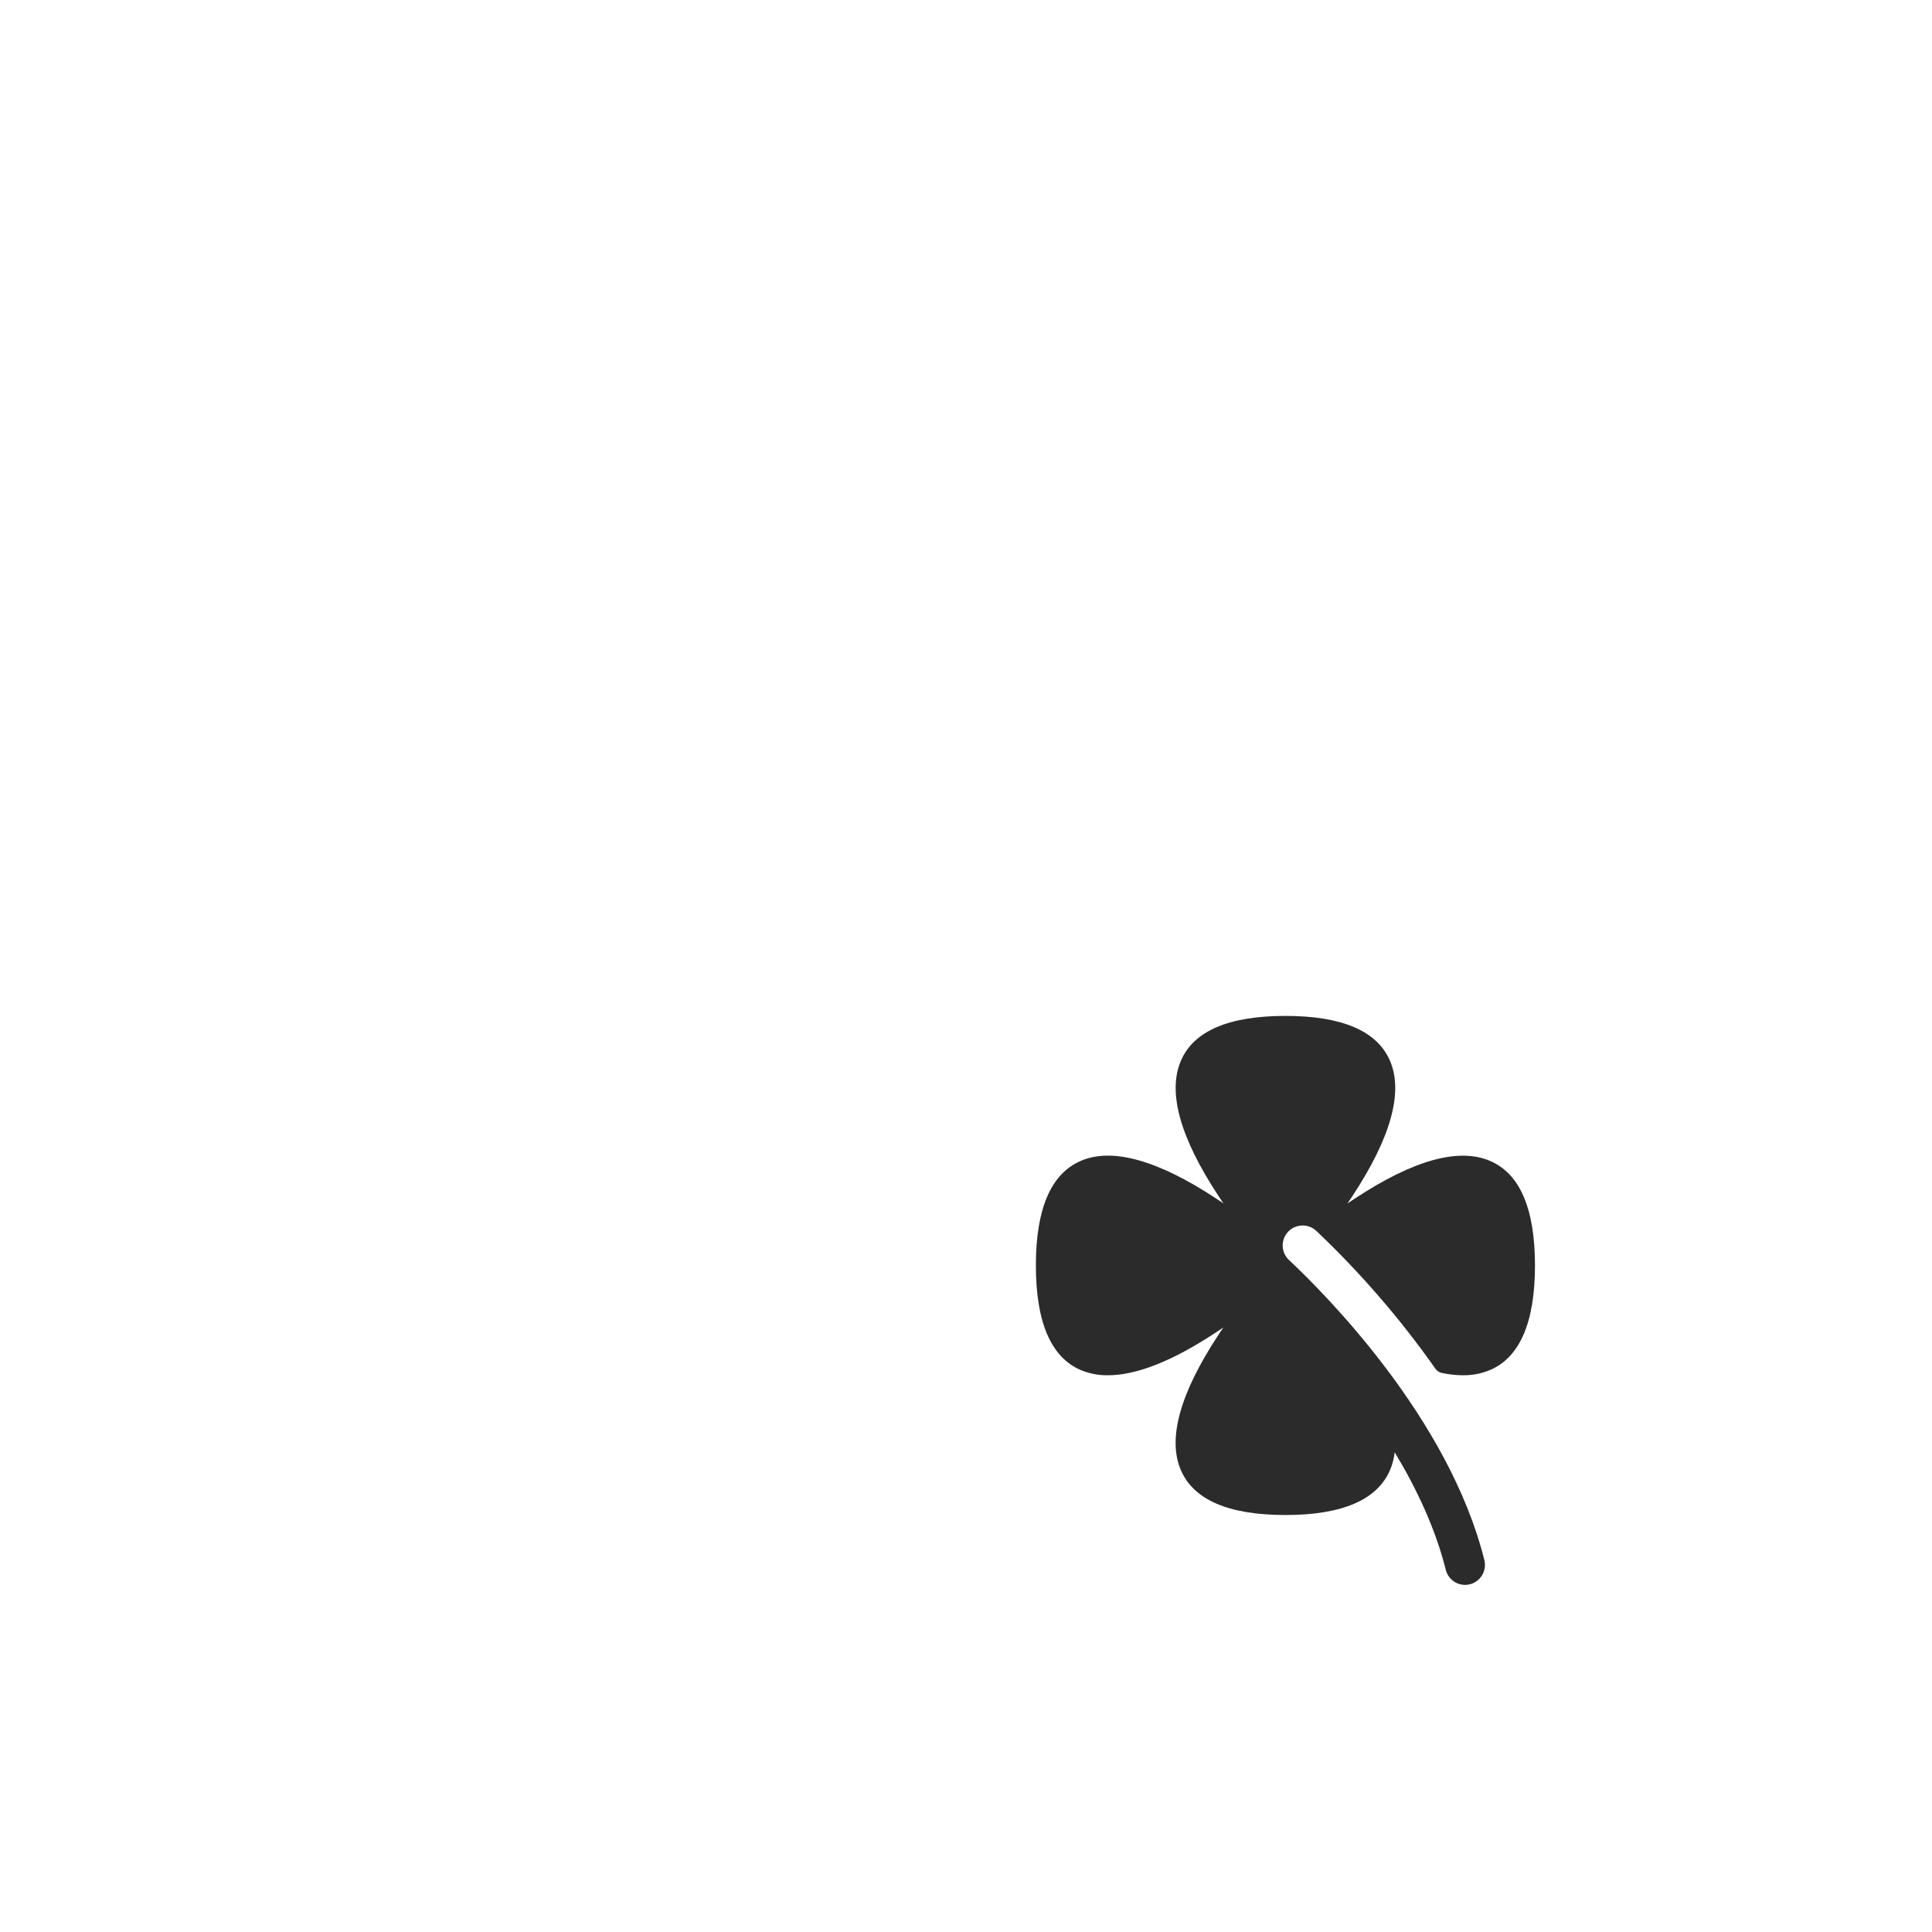
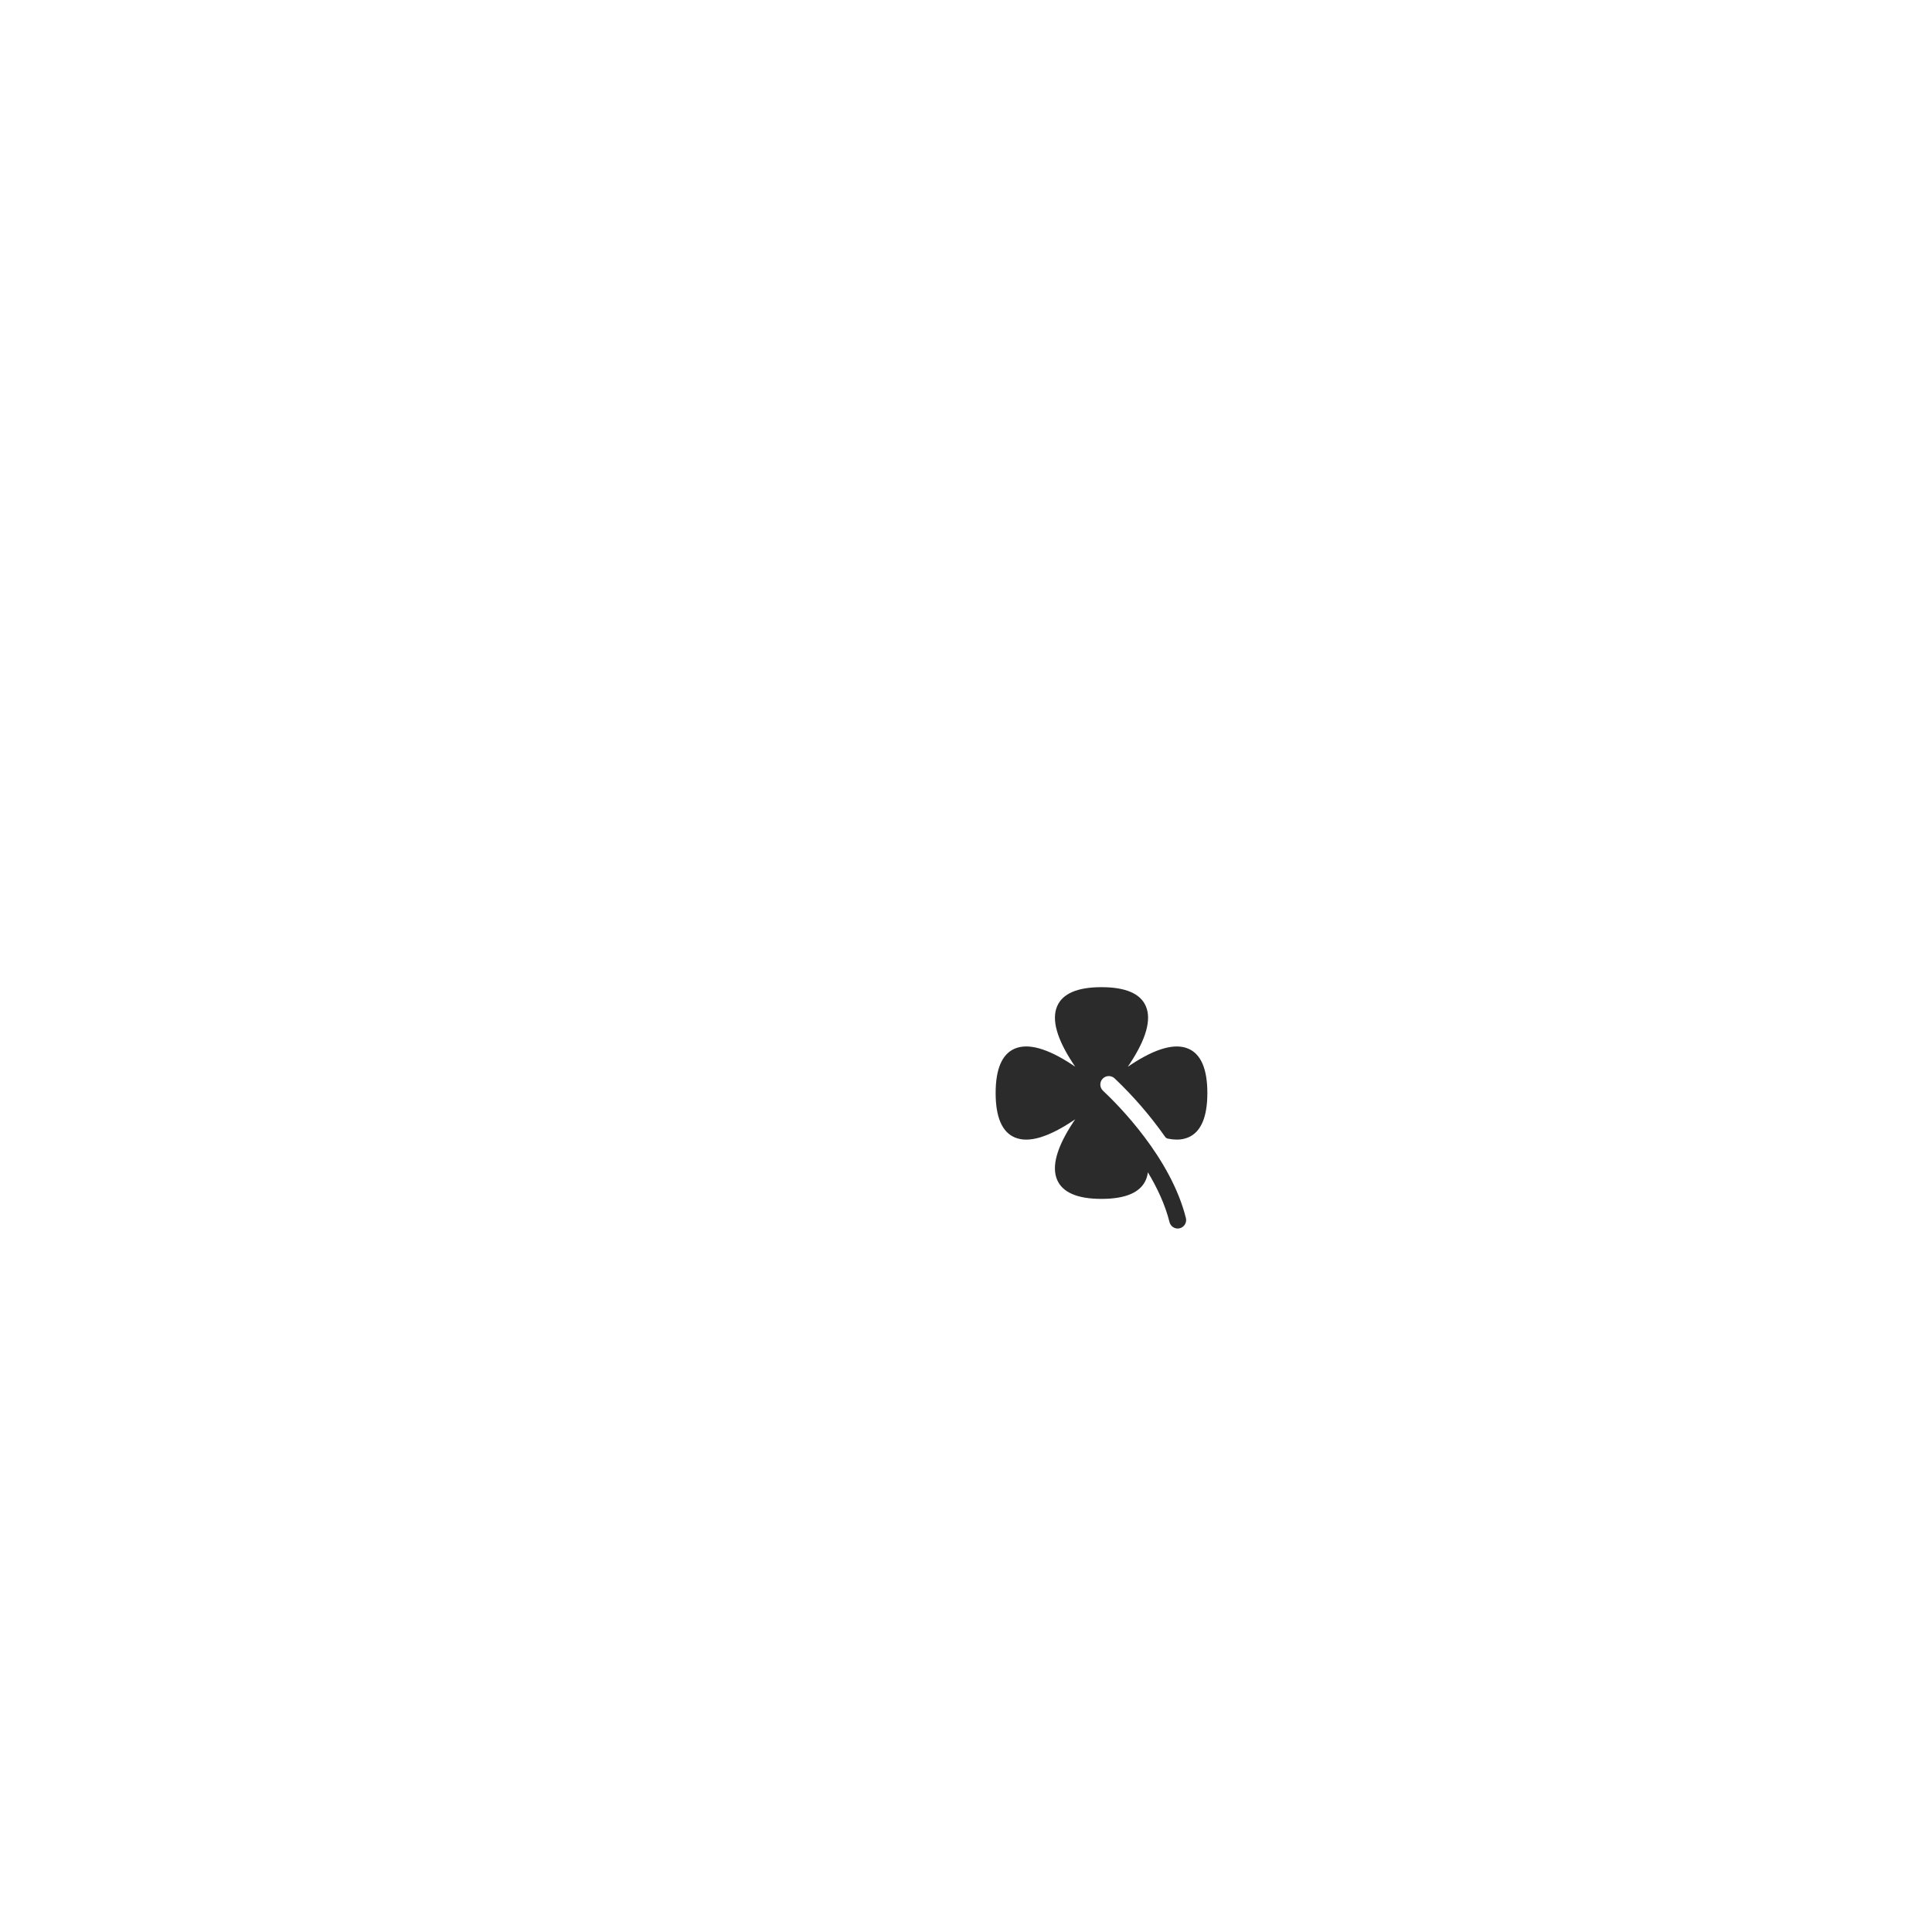
<svg xmlns="http://www.w3.org/2000/svg" width="48" height="48" viewBox="0 0 48 48">
-   <g transform="translate(24,24) scale(0.062)">
+   <g transform="translate(24,24) scale(0.0263)">
    <path fill="#2b2b2b" opacity="1" d="M228 120c0 22.63-6 36.72-17.93 41.87a27.3 27.3 0 0 1-11 2.13a41.8 41.8 0 0 1-8.4-.93a4.05 4.05 0 0 1-2.52-1.64a368.5 368.5 0 0 0-47.75-55.26a8 8 0 0 0-11 11.62c14.84 13.91 64.13 63.49 78.32 120.27a8 8 0 0 1-5.82 9.7a8 8 0 0 1-1.9.24a8 8 0 0 1-7.75-6.06c-4.12-16.47-11.65-32.48-20.46-47.09a25.9 25.9 0 0 1-1.9 7.21C164.72 214 150.63 220 128 220s-36.72-6-41.88-17.94c-5.45-12.58-.39-30.82 15-54.21c.68-1 1.36-2 2-3l-3 2C82.84 158.27 68.35 164 56.89 164a27.3 27.3 0 0 1-11-2.13C34 156.72 28 142.63 28 120s6-36.72 17.93-41.88c12.59-5.45 30.83-.39 54.22 15l3 2l-2-3c-15.41-23.39-20.47-41.63-15-54.22C91.28 26 105.37 20 128 20s36.72 6 41.88 17.93c5.45 12.59.39 30.83-15 54.22q-1 1.53-2 3l3-2c23.39-15.41 41.63-20.47 54.22-15C222 83.28 228 97.37 228 120" />
  </g>
</svg>
